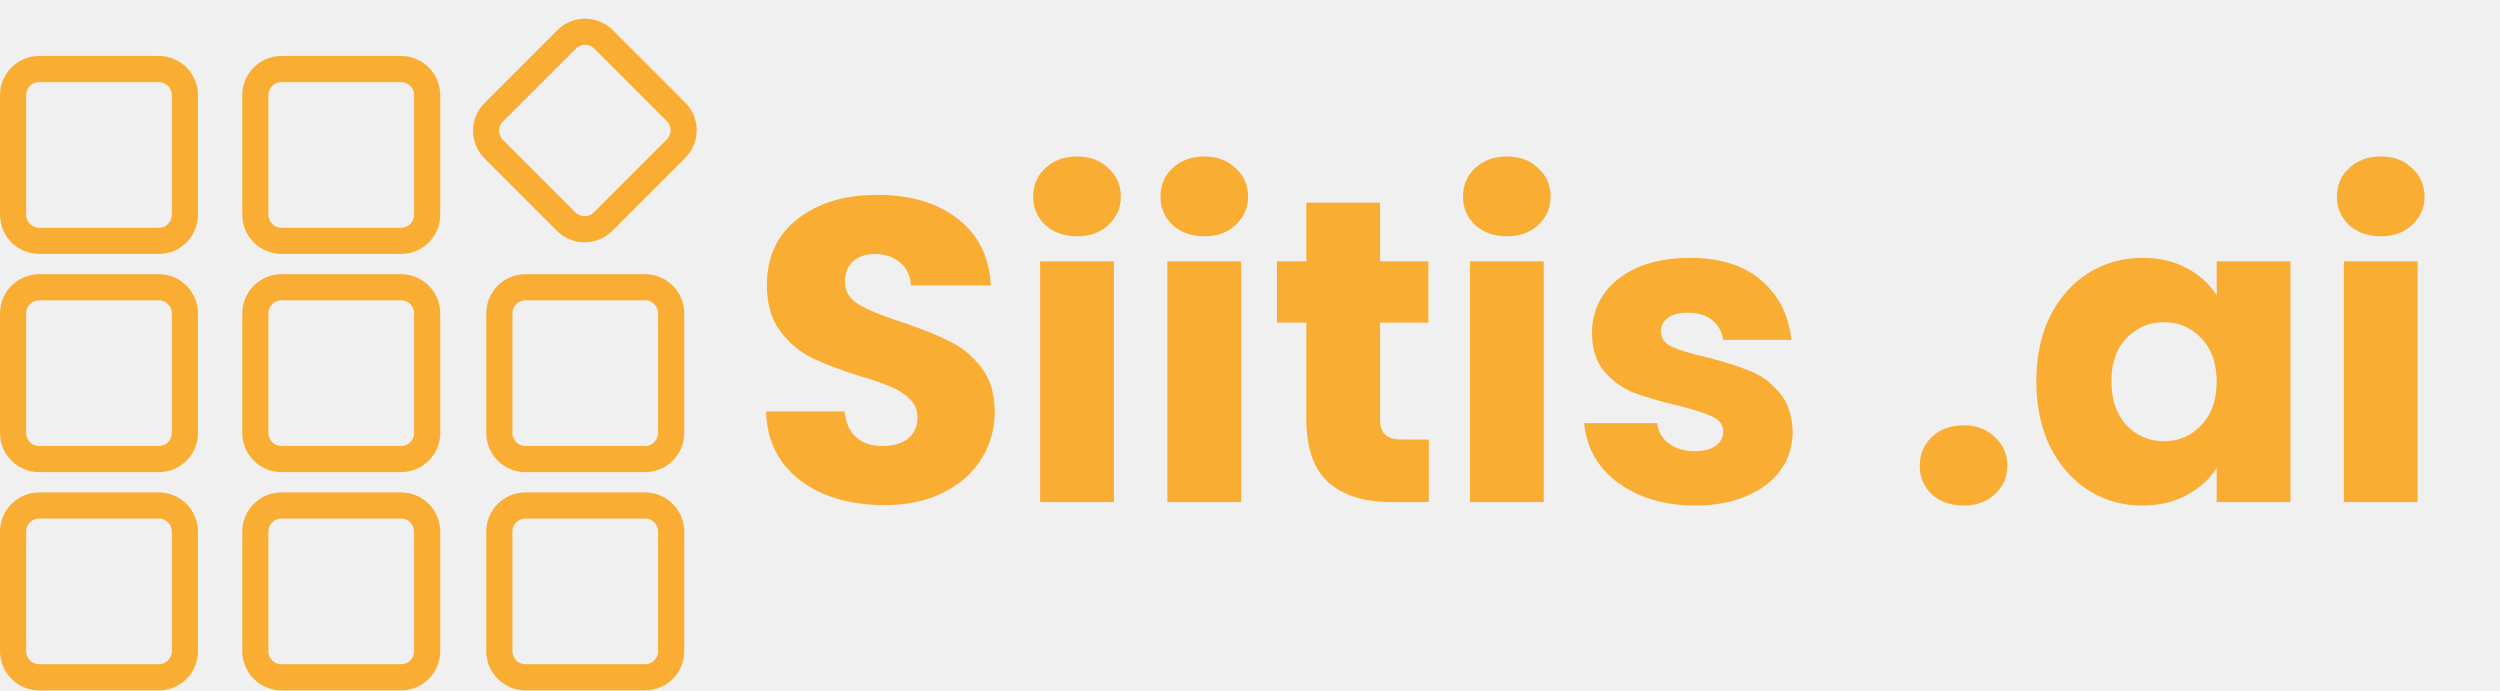
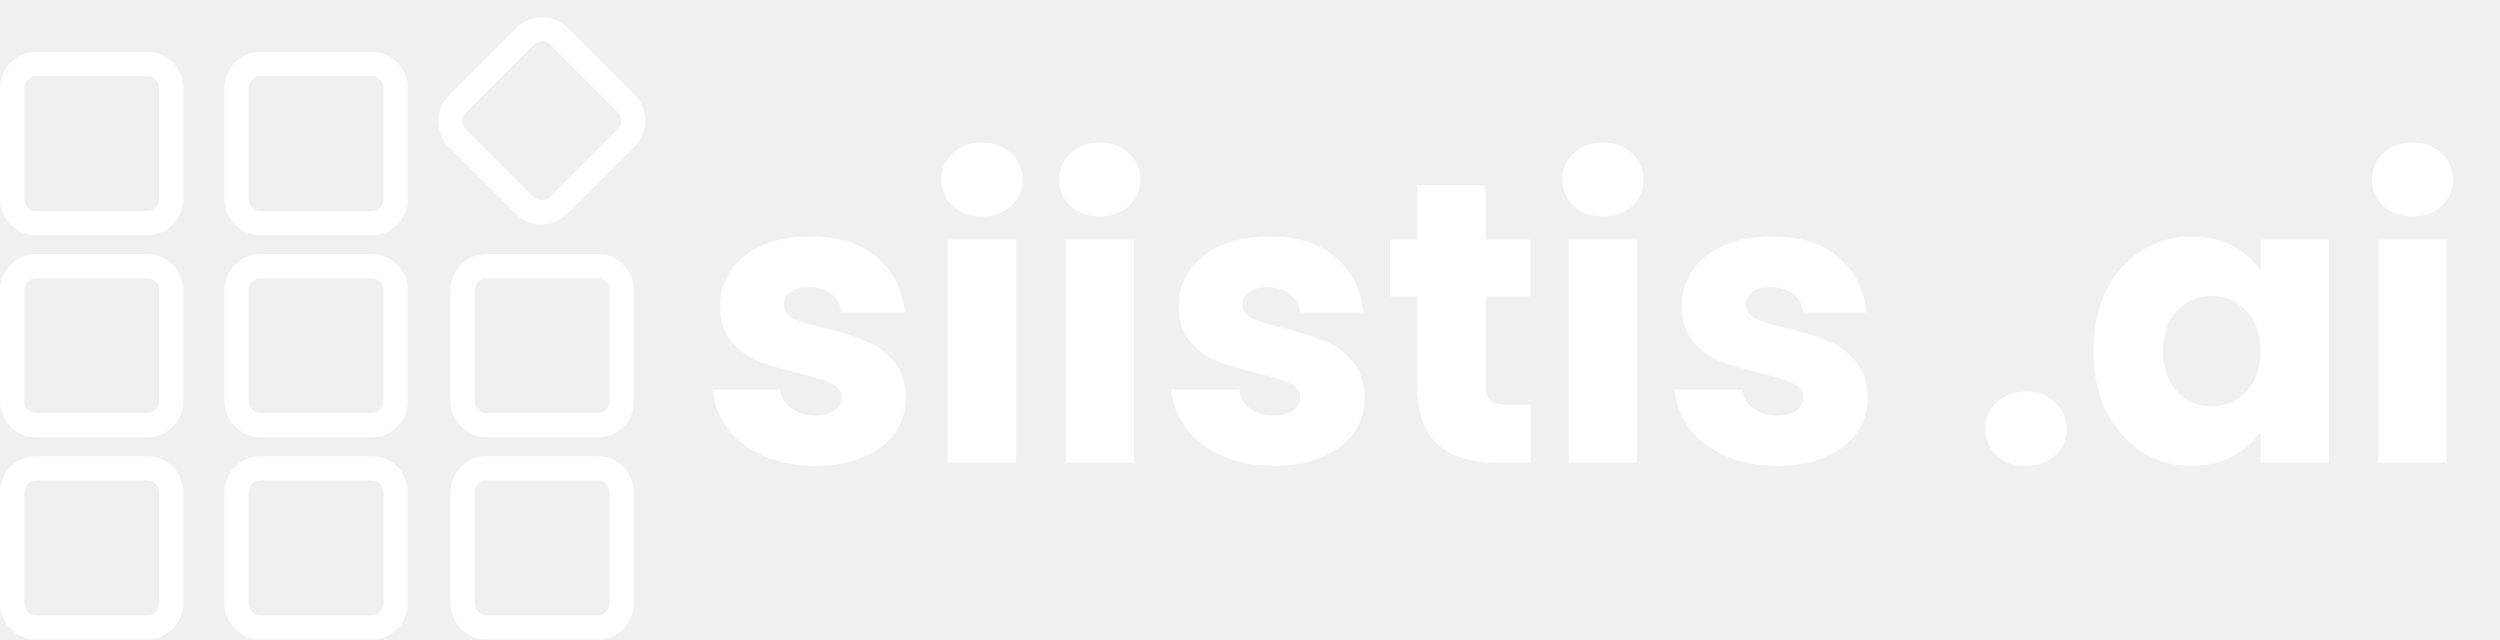
- <svg xmlns="http://www.w3.org/2000/svg" width="956" height="264" viewBox="0 0 956 264" fill="none">
-   <rect x="5" y="26.398" width="65.707" height="65.707" rx="10" stroke="#F9AD32" stroke-width="10" />
-   <rect x="5" y="109.846" width="65.707" height="65.707" rx="10" stroke="#F9AD32" stroke-width="10" />
-   <rect x="5" y="193.293" width="65.707" height="65.707" rx="10" stroke="#F9AD32" stroke-width="10" />
-   <rect x="97.647" y="109.846" width="65.707" height="65.707" rx="10" stroke="#F9AD32" stroke-width="10" />
-   <rect x="97.647" y="193.293" width="65.707" height="65.707" rx="10" stroke="#F9AD32" stroke-width="10" />
-   <rect x="190.95" y="109.846" width="65.707" height="65.707" rx="10" stroke="#F9AD32" stroke-width="10" />
-   <rect x="190.95" y="193.293" width="65.707" height="65.707" rx="10" stroke="#F9AD32" stroke-width="10" />
-   <rect x="97.647" y="26.398" width="65.707" height="65.707" rx="10" stroke="#F9AD32" stroke-width="10" />
-   <rect x="265.553" y="49.816" width="59.377" height="59.136" rx="10" transform="rotate(135 265.553 49.8156)" stroke="#F9AD32" stroke-width="10" />
-   <path d="M338.14 193.155C329.67 193.155 322.08 191.78 315.37 189.03C308.66 186.28 303.27 182.21 299.2 176.82C295.24 171.43 293.15 164.94 292.93 157.35H322.96C323.4 161.64 324.885 164.94 327.415 167.25C329.945 169.45 333.245 170.55 337.315 170.55C341.495 170.55 344.795 169.615 347.215 167.745C349.635 165.765 350.845 163.07 350.845 159.66C350.845 156.8 349.855 154.435 347.875 152.565C346.005 150.695 343.64 149.155 340.78 147.945C338.03 146.735 334.07 145.36 328.9 143.82C321.42 141.51 315.315 139.2 310.585 136.89C305.855 134.58 301.785 131.17 298.375 126.66C294.965 122.15 293.26 116.265 293.26 109.005C293.26 98.225 297.165 89.81 304.975 83.76C312.785 77.6 322.96 74.52 335.5 74.52C348.26 74.52 358.545 77.6 366.355 83.76C374.165 89.81 378.345 98.28 378.895 109.17H348.37C348.15 105.43 346.775 102.515 344.245 100.425C341.715 98.225 338.47 97.125 334.51 97.125C331.1 97.125 328.35 98.06 326.26 99.93C324.17 101.69 323.125 104.275 323.125 107.685C323.125 111.425 324.885 114.34 328.405 116.43C331.925 118.52 337.425 120.775 344.905 123.195C352.385 125.725 358.435 128.145 363.055 130.455C367.785 132.765 371.855 136.12 375.265 140.52C378.675 144.92 380.38 150.585 380.38 157.515C380.38 164.115 378.675 170.11 375.265 175.5C371.965 180.89 367.125 185.18 360.745 188.37C354.365 191.56 346.83 193.155 338.14 193.155ZM411.934 90.36C406.984 90.36 402.914 88.93 399.724 86.07C396.644 83.1 395.104 79.47 395.104 75.18C395.104 70.78 396.644 67.15 399.724 64.29C402.914 61.32 406.984 59.835 411.934 59.835C416.774 59.835 420.734 61.32 423.814 64.29C427.004 67.15 428.599 70.78 428.599 75.18C428.599 79.47 427.004 83.1 423.814 86.07C420.734 88.93 416.774 90.36 411.934 90.36ZM425.959 99.93V192H397.744V99.93H425.959ZM460.596 90.36C455.646 90.36 451.576 88.93 448.386 86.07C445.306 83.1 443.766 79.47 443.766 75.18C443.766 70.78 445.306 67.15 448.386 64.29C451.576 61.32 455.646 59.835 460.596 59.835C465.436 59.835 469.396 61.32 472.476 64.29C475.666 67.15 477.261 70.78 477.261 75.18C477.261 79.47 475.666 83.1 472.476 86.07C469.396 88.93 465.436 90.36 460.596 90.36ZM474.621 99.93V192H446.406V99.93H474.621ZM546.383 168.075V192H532.028C521.798 192 513.823 189.525 508.103 184.575C502.383 179.515 499.523 171.32 499.523 159.99V123.36H488.303V99.93H499.523V77.49H527.738V99.93H546.218V123.36H527.738V160.32C527.738 163.07 528.398 165.05 529.718 166.26C531.038 167.47 533.238 168.075 536.318 168.075H546.383ZM576.289 90.36C571.339 90.36 567.269 88.93 564.079 86.07C560.999 83.1 559.459 79.47 559.459 75.18C559.459 70.78 560.999 67.15 564.079 64.29C567.269 61.32 571.339 59.835 576.289 59.835C581.129 59.835 585.089 61.32 588.169 64.29C591.359 67.15 592.954 70.78 592.954 75.18C592.954 79.47 591.359 83.1 588.169 86.07C585.089 88.93 581.129 90.36 576.289 90.36ZM590.314 99.93V192H562.099V99.93H590.314ZM648.216 193.32C640.186 193.32 633.036 191.945 626.766 189.195C620.496 186.445 615.546 182.705 611.916 177.975C608.286 173.135 606.251 167.745 605.811 161.805H633.696C634.026 164.995 635.511 167.58 638.151 169.56C640.791 171.54 644.036 172.53 647.886 172.53C651.406 172.53 654.101 171.87 655.971 170.55C657.951 169.12 658.941 167.305 658.941 165.105C658.941 162.465 657.566 160.54 654.816 159.33C652.066 158.01 647.611 156.58 641.451 155.04C634.851 153.5 629.351 151.905 624.951 150.255C620.551 148.495 616.756 145.8 613.566 142.17C610.376 138.43 608.781 133.425 608.781 127.155C608.781 121.875 610.211 117.09 613.071 112.8C616.041 108.4 620.331 104.935 625.941 102.405C631.661 99.875 638.426 98.61 646.236 98.61C657.786 98.61 666.861 101.47 673.461 107.19C680.171 112.91 684.021 120.5 685.011 129.96H658.941C658.501 126.77 657.071 124.24 654.651 122.37C652.341 120.5 649.261 119.565 645.411 119.565C642.111 119.565 639.581 120.225 637.821 121.545C636.061 122.755 635.181 124.46 635.181 126.66C635.181 129.3 636.556 131.28 639.306 132.6C642.166 133.92 646.566 135.24 652.506 136.56C659.326 138.32 664.881 140.08 669.171 141.84C673.461 143.49 677.201 146.24 680.391 150.09C683.691 153.83 685.396 158.89 685.506 165.27C685.506 170.66 683.966 175.5 680.886 179.79C677.916 183.97 673.571 187.27 667.851 189.69C662.241 192.11 655.696 193.32 648.216 193.32ZM750.934 193.32C745.984 193.32 741.914 191.89 738.724 189.03C735.644 186.06 734.104 182.43 734.104 178.14C734.104 173.74 735.644 170.055 738.724 167.085C741.914 164.115 745.984 162.63 750.934 162.63C755.774 162.63 759.734 164.115 762.814 167.085C766.004 170.055 767.599 173.74 767.599 178.14C767.599 182.43 766.004 186.06 762.814 189.03C759.734 191.89 755.774 193.32 750.934 193.32ZM778.691 145.8C778.691 136.34 780.451 128.035 783.971 120.885C787.601 113.735 792.496 108.235 798.656 104.385C804.816 100.535 811.691 98.61 819.281 98.61C825.771 98.61 831.436 99.93 836.276 102.57C841.226 105.21 845.021 108.675 847.661 112.965V99.93H875.876V192H847.661V178.965C844.911 183.255 841.061 186.72 836.111 189.36C831.271 192 825.606 193.32 819.116 193.32C811.636 193.32 804.816 191.395 798.656 187.545C792.496 183.585 787.601 178.03 783.971 170.88C780.451 163.62 778.691 155.26 778.691 145.8ZM847.661 145.965C847.661 138.925 845.681 133.37 841.721 129.3C837.871 125.23 833.141 123.195 827.531 123.195C821.921 123.195 817.136 125.23 813.176 129.3C809.326 133.26 807.401 138.76 807.401 145.8C807.401 152.84 809.326 158.45 813.176 162.63C817.136 166.7 821.921 168.735 827.531 168.735C833.141 168.735 837.871 166.7 841.721 162.63C845.681 158.56 847.661 153.005 847.661 145.965ZM910.479 90.36C905.529 90.36 901.459 88.93 898.269 86.07C895.189 83.1 893.649 79.47 893.649 75.18C893.649 70.78 895.189 67.15 898.269 64.29C901.459 61.32 905.529 59.835 910.479 59.835C915.319 59.835 919.279 61.32 922.359 64.29C925.549 67.15 927.144 70.78 927.144 75.18C927.144 79.47 925.549 83.1 922.359 86.07C919.279 88.93 915.319 90.36 910.479 90.36ZM924.504 99.93V192H896.289V99.93H924.504Z" fill="#F9AD32" />
+ <svg xmlns="http://www.w3.org/2000/svg" width="1032" height="264" viewBox="0 0 1032 264" fill="none">
+   <rect x="5" y="26.398" width="65.707" height="65.707" rx="10" stroke="white" stroke-width="10" />
+   <rect x="5" y="109.846" width="65.707" height="65.707" rx="10" stroke="white" stroke-width="10" />
+   <rect x="5" y="193.293" width="65.707" height="65.707" rx="10" stroke="white" stroke-width="10" />
+   <rect x="97.647" y="109.846" width="65.707" height="65.707" rx="10" stroke="white" stroke-width="10" />
+   <rect x="97.647" y="193.293" width="65.707" height="65.707" rx="10" stroke="white" stroke-width="10" />
+   <rect x="190.95" y="109.846" width="65.707" height="65.707" rx="10" stroke="white" stroke-width="10" />
+   <rect x="190.95" y="193.293" width="65.707" height="65.707" rx="10" stroke="white" stroke-width="10" />
+   <rect x="97.647" y="26.398" width="65.707" height="65.707" rx="10" stroke="white" stroke-width="10" />
+   <rect x="265.553" y="49.816" width="59.377" height="59.136" rx="10" transform="rotate(135 265.553 49.8156)" stroke="white" stroke-width="10" />
+   <path d="M336.685 192.32C328.655 192.32 321.505 190.945 315.235 188.195C308.965 185.445 304.015 181.705 300.385 176.975C296.755 172.135 294.72 166.745 294.28 160.805H322.165C322.495 163.995 323.98 166.58 326.62 168.56C329.26 170.54 332.505 171.53 336.355 171.53C339.875 171.53 342.57 170.87 344.44 169.55C346.42 168.12 347.41 166.305 347.41 164.105C347.41 161.465 346.035 159.54 343.285 158.33C340.535 157.01 336.08 155.58 329.92 154.04C323.32 152.5 317.82 150.905 313.42 149.255C309.02 147.495 305.225 144.8 302.035 141.17C298.845 137.43 297.25 132.425 297.25 126.155C297.25 120.875 298.68 116.09 301.54 111.8C304.51 107.4 308.8 103.935 314.41 101.405C320.13 98.875 326.895 97.61 334.705 97.61C346.255 97.61 355.33 100.47 361.93 106.19C368.64 111.91 372.49 119.5 373.48 128.96H347.41C346.97 125.77 345.54 123.24 343.12 121.37C340.81 119.5 337.73 118.565 333.88 118.565C330.58 118.565 328.05 119.225 326.29 120.545C324.53 121.755 323.65 123.46 323.65 125.66C323.65 128.3 325.025 130.28 327.775 131.6C330.635 132.92 335.035 134.24 340.975 135.56C347.795 137.32 353.35 139.08 357.64 140.84C361.93 142.49 365.67 145.24 368.86 149.09C372.16 152.83 373.865 157.89 373.975 164.27C373.975 169.66 372.435 174.5 369.355 178.79C366.385 182.97 362.04 186.27 356.32 188.69C350.71 191.11 344.165 192.32 336.685 192.32ZM405.427 89.36C400.477 89.36 396.407 87.93 393.217 85.07C390.137 82.1 388.597 78.47 388.597 74.18C388.597 69.78 390.137 66.15 393.217 63.29C396.407 60.32 400.477 58.835 405.427 58.835C410.267 58.835 414.227 60.32 417.307 63.29C420.497 66.15 422.092 69.78 422.092 74.18C422.092 78.47 420.497 82.1 417.307 85.07C414.227 87.93 410.267 89.36 405.427 89.36ZM419.452 98.93V191H391.237V98.93H419.452ZM454.089 89.36C449.139 89.36 445.069 87.93 441.879 85.07C438.799 82.1 437.259 78.47 437.259 74.18C437.259 69.78 438.799 66.15 441.879 63.29C445.069 60.32 449.139 58.835 454.089 58.835C458.929 58.835 462.889 60.32 465.969 63.29C469.159 66.15 470.754 69.78 470.754 74.18C470.754 78.47 469.159 82.1 465.969 85.07C462.889 87.93 458.929 89.36 454.089 89.36ZM468.114 98.93V191H439.899V98.93H468.114ZM526.016 192.32C517.986 192.32 510.836 190.945 504.566 188.195C498.296 185.445 493.346 181.705 489.716 176.975C486.086 172.135 484.051 166.745 483.611 160.805H511.496C511.826 163.995 513.311 166.58 515.951 168.56C518.591 170.54 521.836 171.53 525.686 171.53C529.206 171.53 531.901 170.87 533.771 169.55C535.751 168.12 536.741 166.305 536.741 164.105C536.741 161.465 535.366 159.54 532.616 158.33C529.866 157.01 525.411 155.58 519.251 154.04C512.651 152.5 507.151 150.905 502.751 149.255C498.351 147.495 494.556 144.8 491.366 141.17C488.176 137.43 486.581 132.425 486.581 126.155C486.581 120.875 488.011 116.09 490.871 111.8C493.841 107.4 498.131 103.935 503.741 101.405C509.461 98.875 516.226 97.61 524.036 97.61C535.586 97.61 544.661 100.47 551.261 106.19C557.971 111.91 561.821 119.5 562.811 128.96H536.741C536.301 125.77 534.871 123.24 532.451 121.37C530.141 119.5 527.061 118.565 523.211 118.565C519.911 118.565 517.381 119.225 515.621 120.545C513.861 121.755 512.981 123.46 512.981 125.66C512.981 128.3 514.356 130.28 517.106 131.6C519.966 132.92 524.366 134.24 530.306 135.56C537.126 137.32 542.681 139.08 546.971 140.84C551.261 142.49 555.001 145.24 558.191 149.09C561.491 152.83 563.196 157.89 563.306 164.27C563.306 169.66 561.766 174.5 558.686 178.79C555.716 182.97 551.371 186.27 545.651 188.69C540.041 191.11 533.496 192.32 526.016 192.32ZM631.883 167.075V191H617.528C607.298 191 599.323 188.525 593.603 183.575C587.883 178.515 585.023 170.32 585.023 158.99V122.36H573.803V98.93H585.023V76.49H613.238V98.93H631.718V122.36H613.238V159.32C613.238 162.07 613.898 164.05 615.218 165.26C616.538 166.47 618.738 167.075 621.818 167.075H631.883ZM661.789 89.36C656.839 89.36 652.769 87.93 649.579 85.07C646.499 82.1 644.959 78.47 644.959 74.18C644.959 69.78 646.499 66.15 649.579 63.29C652.769 60.32 656.839 58.835 661.789 58.835C666.629 58.835 670.589 60.32 673.669 63.29C676.859 66.15 678.454 69.78 678.454 74.18C678.454 78.47 676.859 82.1 673.669 85.07C670.589 87.93 666.629 89.36 661.789 89.36ZM675.814 98.93V191H647.599V98.93H675.814ZM733.716 192.32C725.686 192.32 718.536 190.945 712.266 188.195C705.996 185.445 701.046 181.705 697.416 176.975C693.786 172.135 691.751 166.745 691.311 160.805H719.196C719.526 163.995 721.011 166.58 723.651 168.56C726.291 170.54 729.536 171.53 733.386 171.53C736.906 171.53 739.601 170.87 741.471 169.55C743.451 168.12 744.441 166.305 744.441 164.105C744.441 161.465 743.066 159.54 740.316 158.33C737.566 157.01 733.111 155.58 726.951 154.04C720.351 152.5 714.851 150.905 710.451 149.255C706.051 147.495 702.256 144.8 699.066 141.17C695.876 137.43 694.281 132.425 694.281 126.155C694.281 120.875 695.711 116.09 698.571 111.8C701.541 107.4 705.831 103.935 711.441 101.405C717.161 98.875 723.926 97.61 731.736 97.61C743.286 97.61 752.361 100.47 758.961 106.19C765.671 111.91 769.521 119.5 770.511 128.96H744.441C744.001 125.77 742.571 123.24 740.151 121.37C737.841 119.5 734.761 118.565 730.911 118.565C727.611 118.565 725.081 119.225 723.321 120.545C721.561 121.755 720.681 123.46 720.681 125.66C720.681 128.3 722.056 130.28 724.806 131.6C727.666 132.92 732.066 134.24 738.006 135.56C744.826 137.32 750.381 139.08 754.671 140.84C758.961 142.49 762.701 145.24 765.891 149.09C769.191 152.83 770.896 157.89 771.006 164.27C771.006 169.66 769.466 174.5 766.386 178.79C763.416 182.97 759.071 186.27 753.351 188.69C747.741 191.11 741.196 192.32 733.716 192.32ZM836.434 192.32C831.484 192.32 827.414 190.89 824.224 188.03C821.144 185.06 819.604 181.43 819.604 177.14C819.604 172.74 821.144 169.055 824.224 166.085C827.414 163.115 831.484 161.63 836.434 161.63C841.274 161.63 845.234 163.115 848.314 166.085C851.504 169.055 853.099 172.74 853.099 177.14C853.099 181.43 851.504 185.06 848.314 188.03C845.234 190.89 841.274 192.32 836.434 192.32ZM864.191 144.8C864.191 135.34 865.951 127.035 869.471 119.885C873.101 112.735 877.996 107.235 884.156 103.385C890.316 99.535 897.191 97.61 904.781 97.61C911.271 97.61 916.936 98.93 921.776 101.57C926.726 104.21 930.521 107.675 933.161 111.965V98.93H961.376V191H933.161V177.965C930.411 182.255 926.561 185.72 921.611 188.36C916.771 191 911.106 192.32 904.616 192.32C897.136 192.32 890.316 190.395 884.156 186.545C877.996 182.585 873.101 177.03 869.471 169.88C865.951 162.62 864.191 154.26 864.191 144.8ZM933.161 144.965C933.161 137.925 931.181 132.37 927.221 128.3C923.371 124.23 918.641 122.195 913.031 122.195C907.421 122.195 902.636 124.23 898.676 128.3C894.826 132.26 892.901 137.76 892.901 144.8C892.901 151.84 894.826 157.45 898.676 161.63C902.636 165.7 907.421 167.735 913.031 167.735C918.641 167.735 923.371 165.7 927.221 161.63C931.181 157.56 933.161 152.005 933.161 144.965ZM995.979 89.36C991.029 89.36 986.959 87.93 983.769 85.07C980.689 82.1 979.149 78.47 979.149 74.18C979.149 69.78 980.689 66.15 983.769 63.29C986.959 60.32 991.029 58.835 995.979 58.835C1000.82 58.835 1004.78 60.32 1007.86 63.29C1011.05 66.15 1012.64 69.78 1012.64 74.18C1012.64 78.47 1011.05 82.1 1007.86 85.07C1004.78 87.93 1000.82 89.36 995.979 89.36ZM1010 98.93V191H981.789V98.93H1010Z" fill="white" />
</svg>
